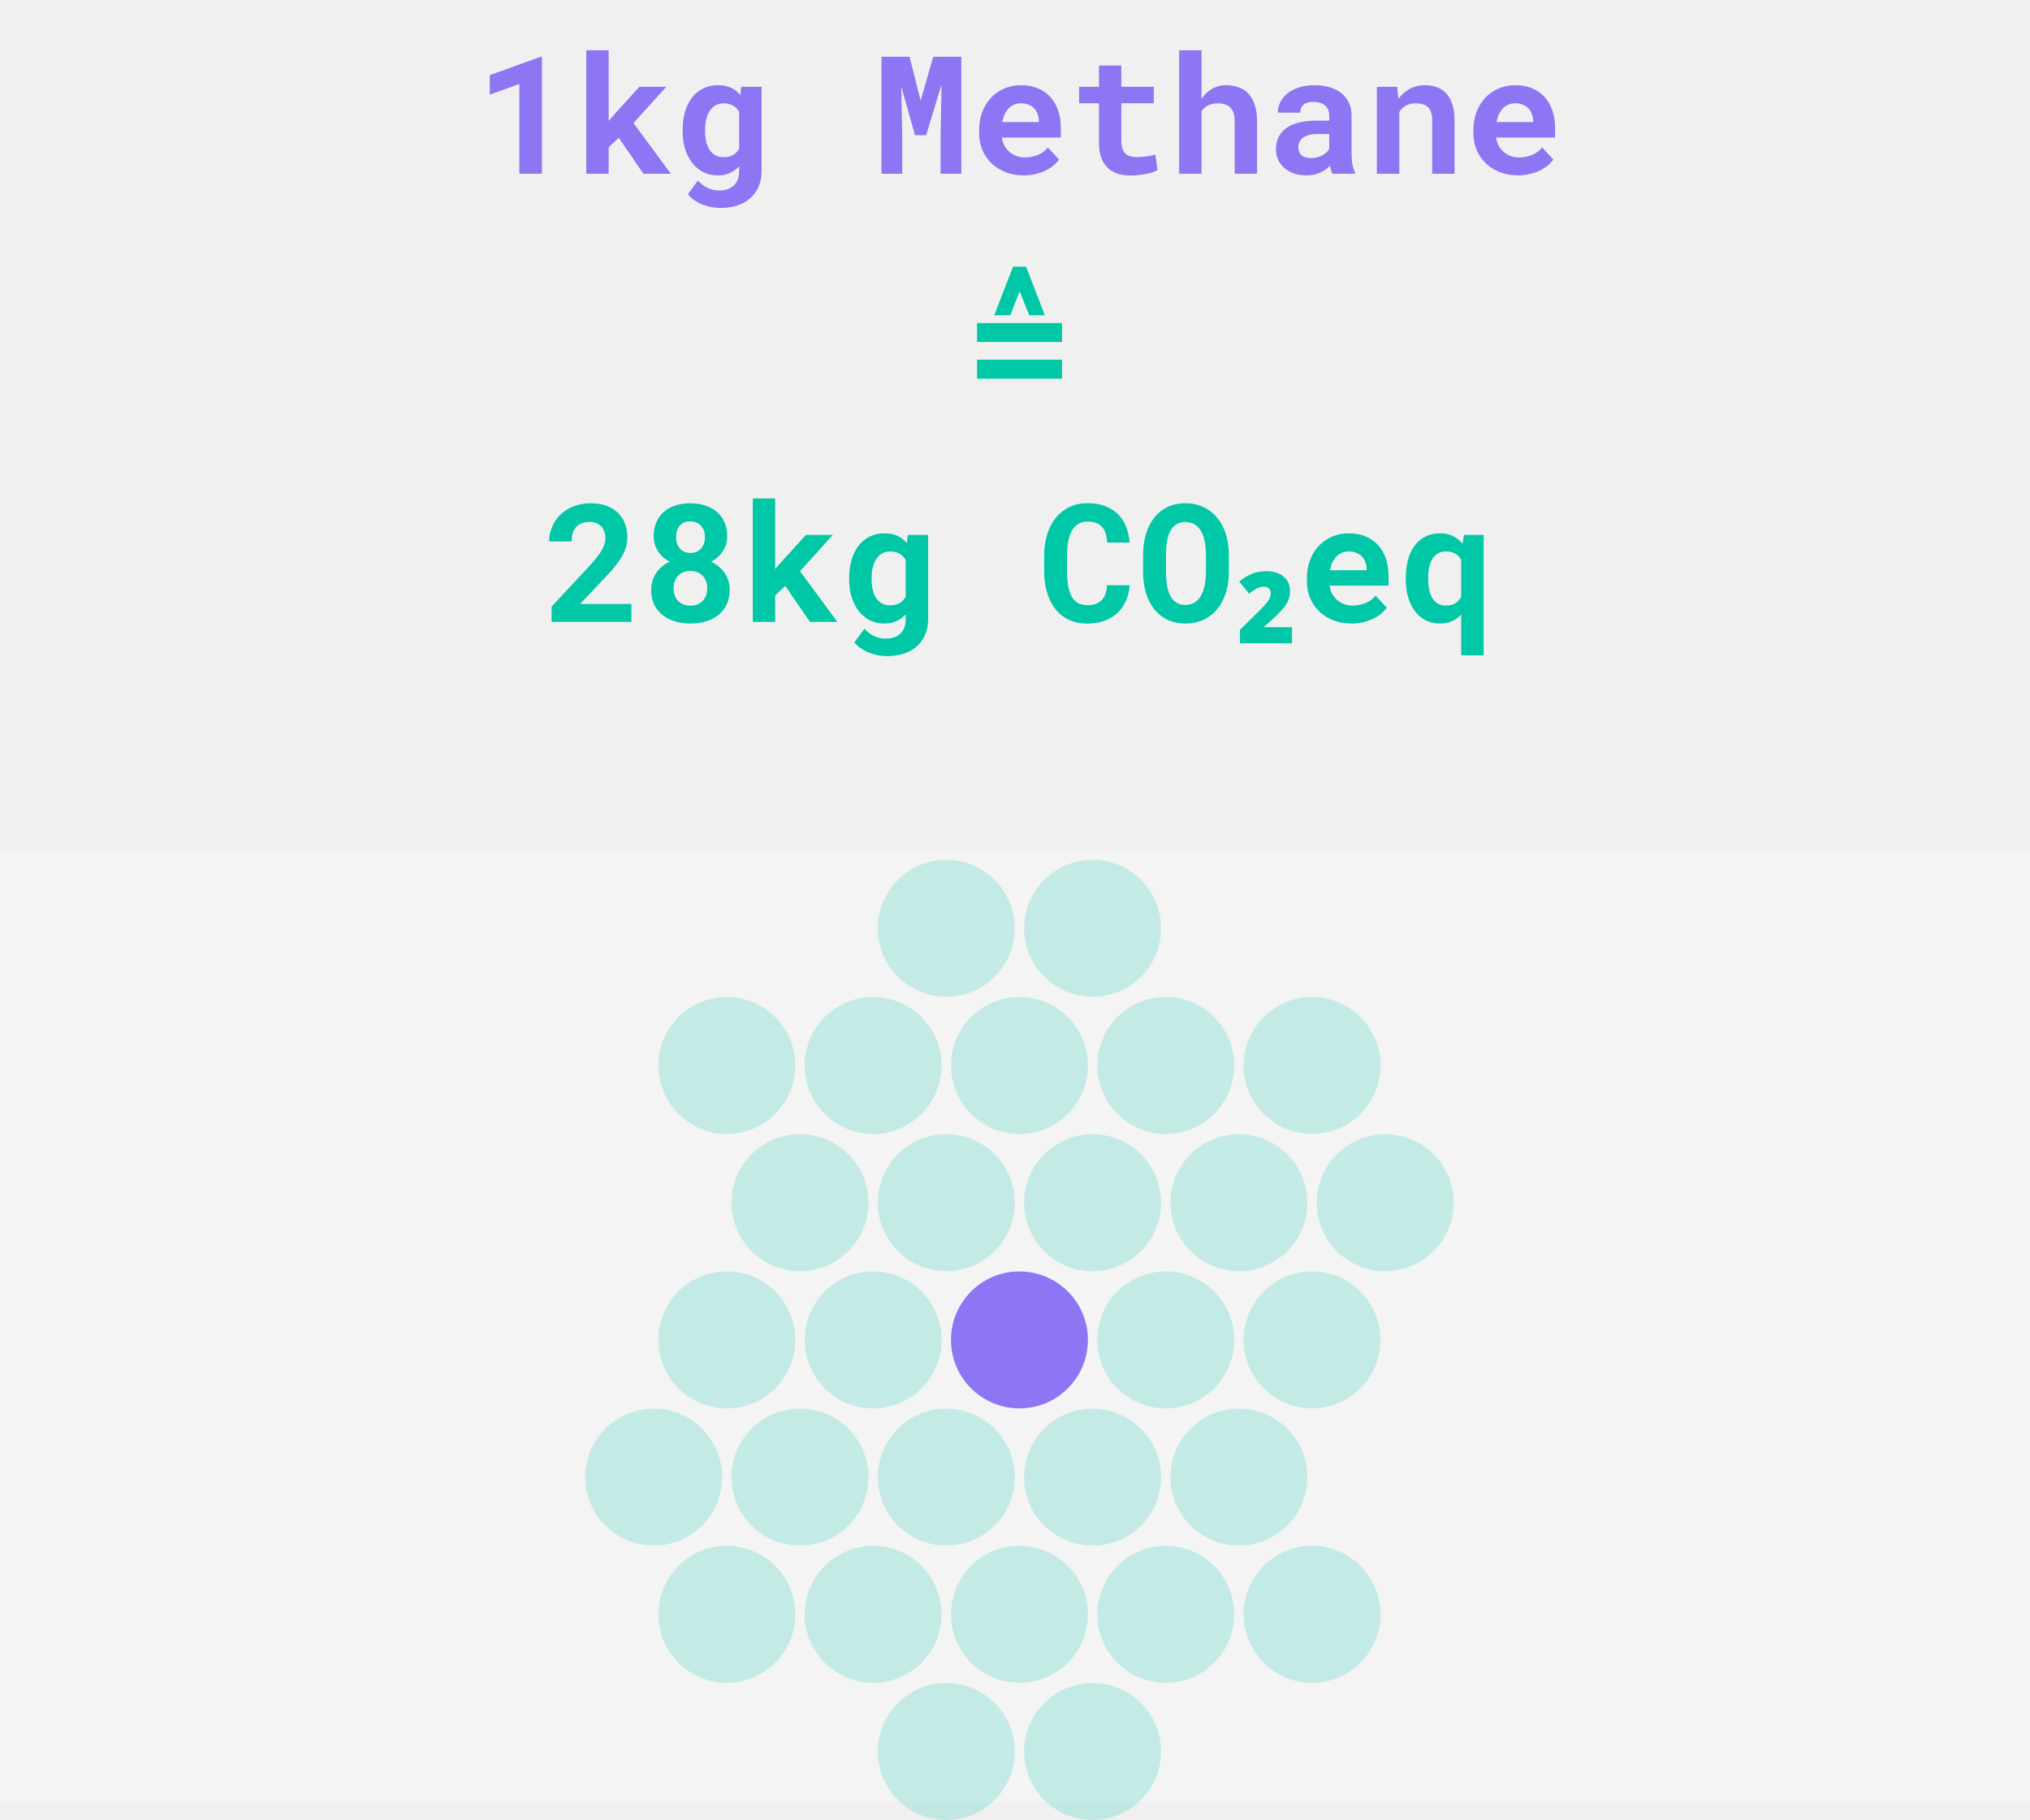
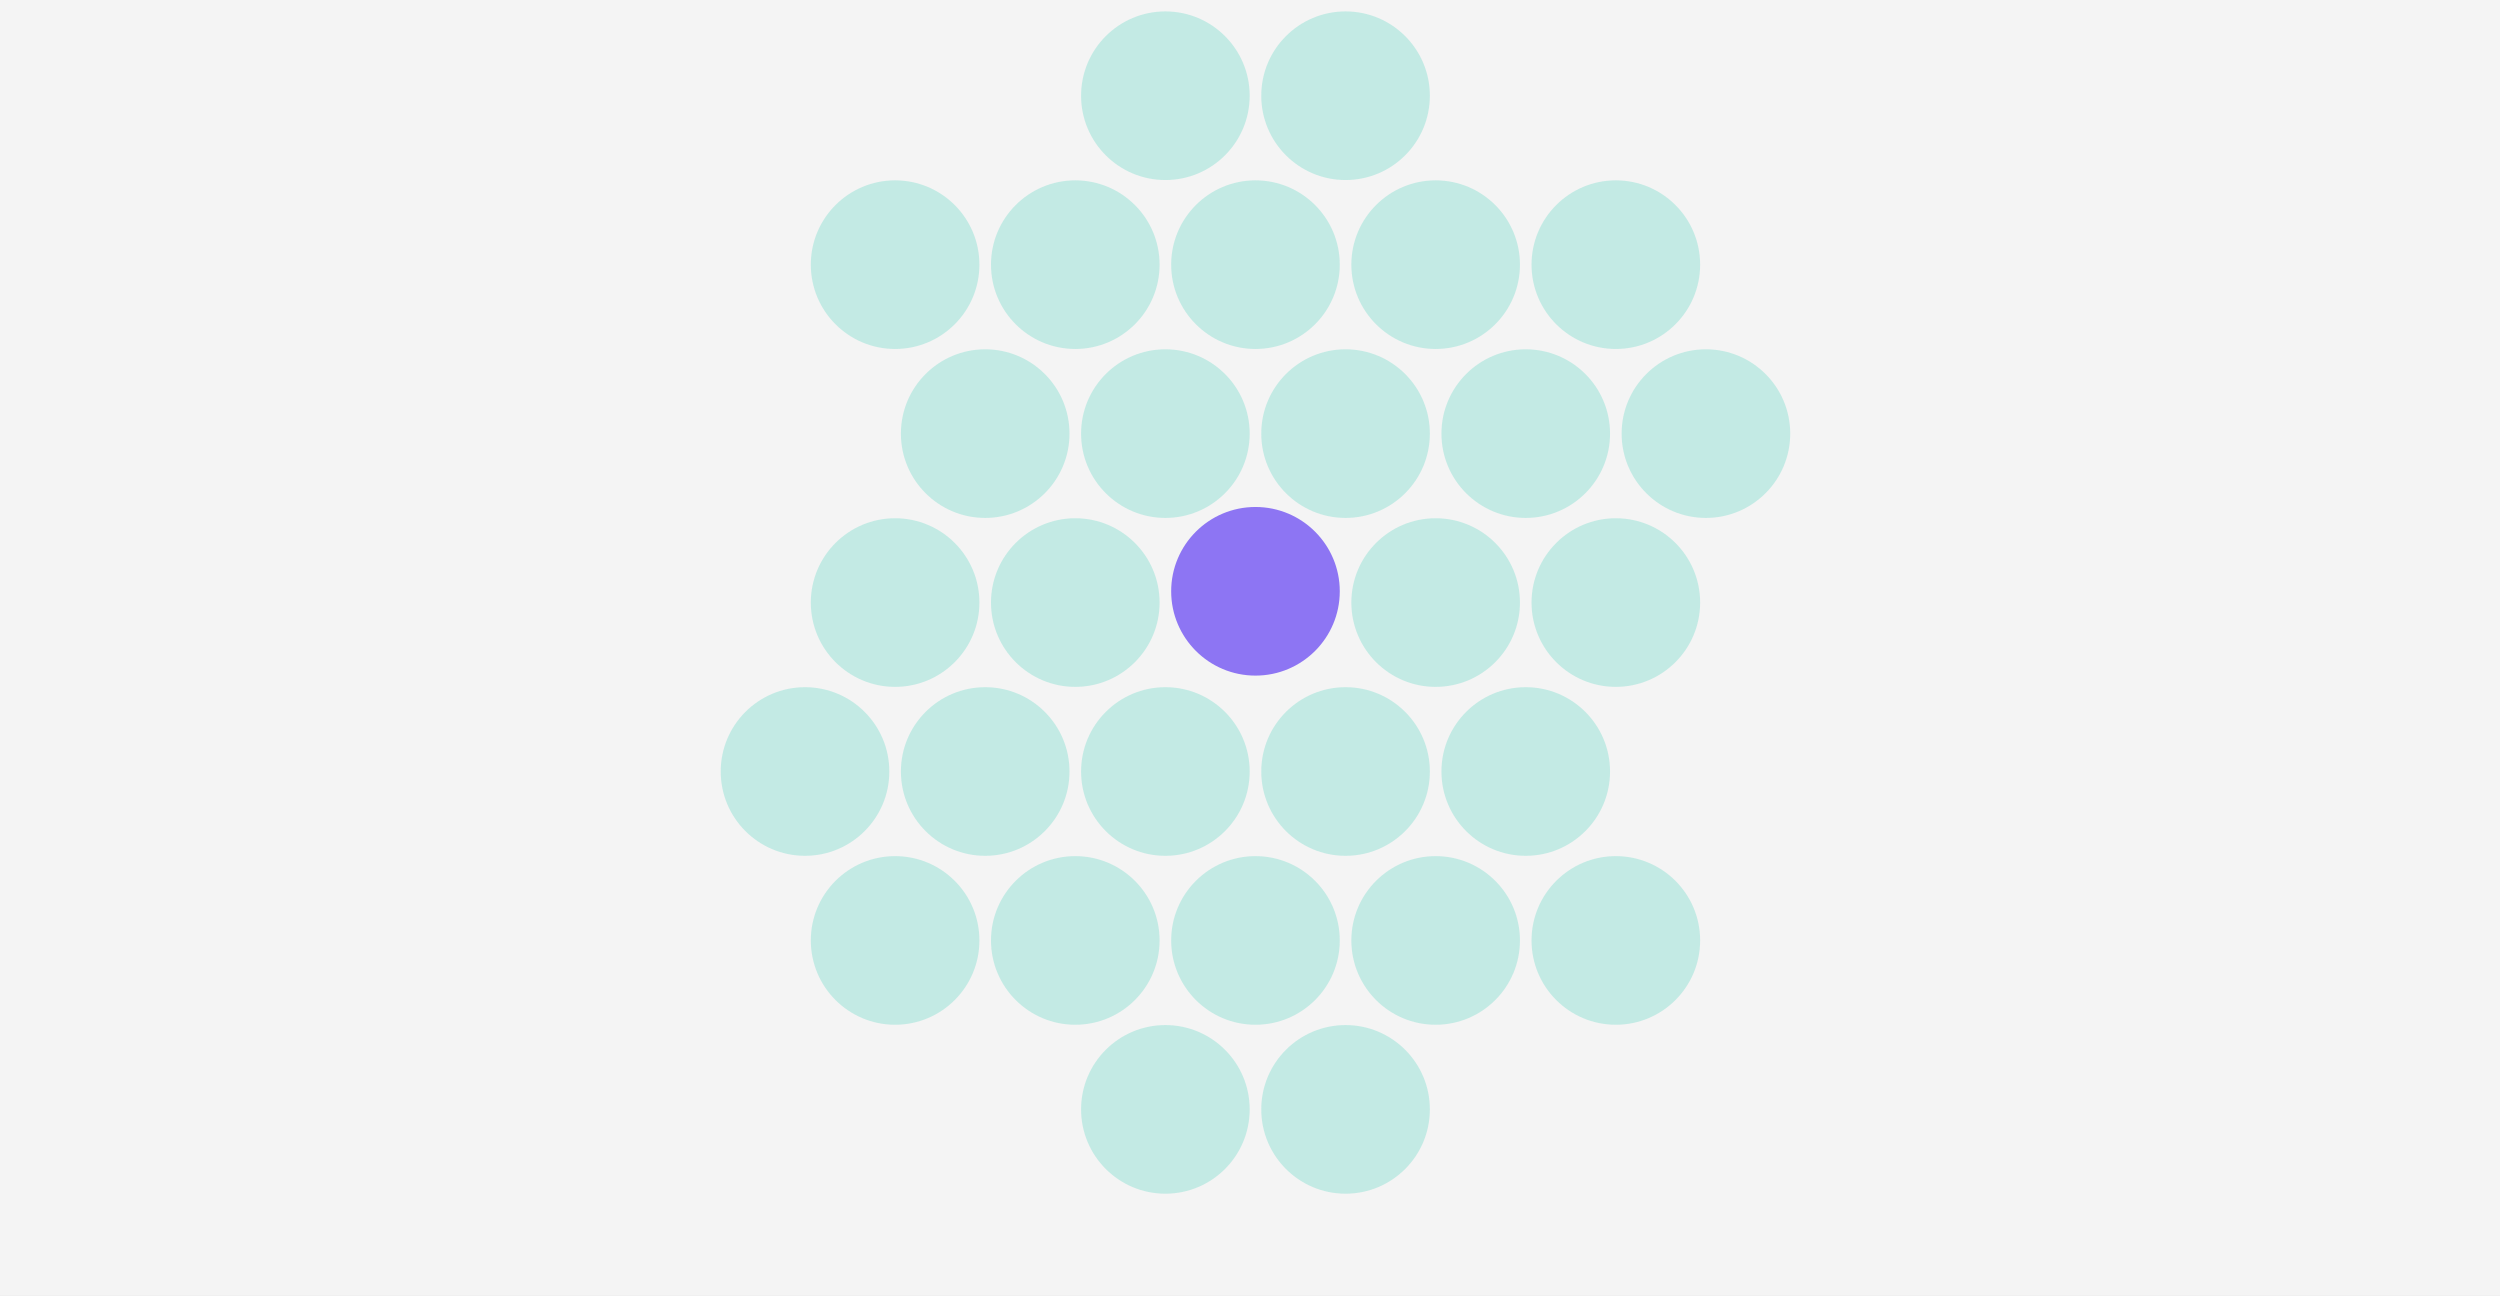
- <svg xmlns="http://www.w3.org/2000/svg" width="222" height="199" viewBox="0 0 222 199" fill="none">
-   <rect y="93.013" width="222" height="104.015" fill="white" fill-opacity="0.3" />
-   <ellipse cx="79.486" cy="116.502" rx="7.486" ry="7.487" fill="#00C7A5" fill-opacity="0.2" />
-   <ellipse cx="79.486" cy="146.507" rx="7.486" ry="7.487" fill="#00C7A5" fill-opacity="0.2" />
-   <ellipse cx="87.486" cy="131.505" rx="7.486" ry="7.487" fill="#00C7A5" fill-opacity="0.2" />
-   <ellipse cx="143.486" cy="176.511" rx="7.486" ry="7.487" fill="#00C7A5" fill-opacity="0.2" />
-   <ellipse cx="103.486" cy="131.505" rx="7.486" ry="7.487" fill="#00C7A5" fill-opacity="0.2" />
-   <ellipse cx="87.486" cy="161.509" rx="7.486" ry="7.487" fill="#00C7A5" fill-opacity="0.2" />
-   <ellipse cx="95.486" cy="116.502" rx="7.486" ry="7.487" fill="#00C7A5" fill-opacity="0.2" />
-   <ellipse cx="95.486" cy="146.507" rx="7.486" ry="7.487" fill="#00C7A5" fill-opacity="0.2" />
-   <ellipse cx="95.486" cy="176.511" rx="7.486" ry="7.487" fill="#00C7A5" fill-opacity="0.2" />
-   <ellipse cx="119.486" cy="101.5" rx="7.486" ry="7.487" fill="#00C7A5" fill-opacity="0.2" />
-   <ellipse cx="119.486" cy="131.505" rx="7.486" ry="7.487" fill="#00C7A5" fill-opacity="0.2" />
-   <ellipse cx="103.486" cy="161.509" rx="7.486" ry="7.487" fill="#00C7A5" fill-opacity="0.2" />
-   <ellipse cx="111.486" cy="116.502" rx="7.486" ry="7.487" fill="#00C7A5" fill-opacity="0.2" />
-   <ellipse cx="111.486" cy="146.507" rx="7.486" ry="7.487" fill="#8D75F3" />
-   <ellipse cx="111.486" cy="176.511" rx="7.486" ry="7.487" fill="#00C7A5" fill-opacity="0.2" />
-   <ellipse cx="135.486" cy="131.505" rx="7.486" ry="7.487" fill="#00C7A5" fill-opacity="0.2" />
-   <ellipse cx="119.486" cy="161.509" rx="7.486" ry="7.487" fill="#00C7A5" fill-opacity="0.2" />
-   <ellipse cx="127.486" cy="116.502" rx="7.486" ry="7.487" fill="#00C7A5" fill-opacity="0.2" />
-   <ellipse cx="127.486" cy="146.507" rx="7.486" ry="7.487" fill="#00C7A5" fill-opacity="0.2" />
-   <ellipse cx="127.486" cy="176.511" rx="7.486" ry="7.487" fill="#00C7A5" fill-opacity="0.2" />
-   <ellipse cx="143.486" cy="116.502" rx="7.486" ry="7.487" fill="#00C7A5" fill-opacity="0.2" />
-   <ellipse cx="103.486" cy="191.513" rx="7.486" ry="7.487" fill="#00C7A5" fill-opacity="0.2" />
-   <ellipse cx="151.486" cy="131.505" rx="7.486" ry="7.487" fill="#00C7A5" fill-opacity="0.2" />
-   <ellipse cx="135.486" cy="161.509" rx="7.486" ry="7.487" fill="#00C7A5" fill-opacity="0.2" />
-   <ellipse cx="79.486" cy="176.511" rx="7.486" ry="7.487" fill="#00C7A5" fill-opacity="0.2" />
-   <ellipse cx="143.486" cy="146.507" rx="7.486" ry="7.487" fill="#00C7A5" fill-opacity="0.2" />
-   <ellipse cx="119.486" cy="191.513" rx="7.486" ry="7.487" fill="#00C7A5" fill-opacity="0.2" />
-   <ellipse cx="103.486" cy="101.5" rx="7.486" ry="7.487" fill="#00C7A5" fill-opacity="0.2" />
-   <ellipse cx="71.486" cy="161.509" rx="7.486" ry="7.487" fill="#00C7A5" fill-opacity="0.2" />
-   <path d="M59.267 19H56.797V9.183L53.562 10.343V8.216L59.135 6.203H59.267V19ZM67.669 15.071L66.561 16.1V19H64.118V5.5H66.561V13.217L67.3 12.373L69.928 9.49H72.863L69.277 13.454L73.364 19H70.367L67.669 15.071ZM74.656 14.175C74.656 13.454 74.744 12.795 74.92 12.197C75.102 11.6 75.359 11.087 75.693 10.659C76.027 10.231 76.432 9.9 76.906 9.666C77.381 9.432 77.917 9.314 78.515 9.314C79.071 9.314 79.549 9.408 79.947 9.596C80.346 9.783 80.686 10.05 80.967 10.396L81.064 9.49H83.287V18.692C83.287 19.337 83.176 19.911 82.953 20.415C82.736 20.919 82.429 21.344 82.03 21.689C81.638 22.035 81.163 22.296 80.606 22.472C80.056 22.653 79.446 22.744 78.778 22.744C78.491 22.744 78.184 22.715 77.856 22.656C77.527 22.598 77.202 22.507 76.88 22.384C76.558 22.261 76.253 22.102 75.966 21.909C75.679 21.722 75.433 21.496 75.228 21.232L76.326 19.747C76.637 20.099 76.988 20.365 77.381 20.547C77.773 20.734 78.198 20.828 78.655 20.828C79.341 20.828 79.874 20.644 80.255 20.274C80.642 19.911 80.835 19.393 80.835 18.719V18.174C80.548 18.49 80.211 18.736 79.824 18.912C79.443 19.088 79.001 19.176 78.497 19.176C77.905 19.176 77.372 19.056 76.897 18.815C76.429 18.569 76.027 18.232 75.693 17.805C75.359 17.377 75.102 16.87 74.92 16.284C74.744 15.692 74.656 15.051 74.656 14.359V14.175ZM77.108 14.359C77.108 14.758 77.147 15.13 77.223 15.476C77.305 15.815 77.428 16.114 77.592 16.372C77.756 16.624 77.964 16.823 78.216 16.97C78.468 17.116 78.767 17.189 79.112 17.189C79.54 17.189 79.892 17.107 80.167 16.943C80.448 16.779 80.671 16.551 80.835 16.258V12.232C80.671 11.934 80.448 11.705 80.167 11.547C79.892 11.383 79.546 11.301 79.13 11.301C78.784 11.301 78.485 11.377 78.233 11.529C77.981 11.676 77.77 11.881 77.601 12.145C77.436 12.402 77.314 12.707 77.231 13.059C77.149 13.404 77.108 13.776 77.108 14.175V14.359ZM99.468 6.203L100.681 11.011L102.061 6.203H105.128V19H102.86V15.212L102.966 9.227L101.287 14.781H100.065L98.562 9.464L98.668 15.212V19H96.4V6.203H99.468ZM111.948 19.176C111.216 19.176 110.551 19.056 109.953 18.815C109.355 18.575 108.843 18.25 108.415 17.84C107.987 17.424 107.656 16.938 107.422 16.381C107.193 15.818 107.079 15.218 107.079 14.579V14.227C107.079 13.501 107.193 12.839 107.422 12.241C107.65 11.638 107.97 11.119 108.38 10.685C108.79 10.252 109.276 9.915 109.839 9.675C110.401 9.435 111.014 9.314 111.676 9.314C112.361 9.314 112.971 9.429 113.504 9.657C114.043 9.88 114.497 10.196 114.866 10.606C115.241 11.017 115.525 11.512 115.719 12.092C115.912 12.666 116.009 13.302 116.009 13.999V15.036H109.558C109.604 15.358 109.698 15.654 109.839 15.924C109.985 16.188 110.17 16.416 110.393 16.609C110.615 16.803 110.87 16.952 111.157 17.058C111.444 17.163 111.758 17.216 112.098 17.216C112.338 17.216 112.575 17.192 112.81 17.145C113.05 17.099 113.278 17.031 113.495 16.943C113.712 16.85 113.914 16.735 114.102 16.601C114.289 16.466 114.453 16.308 114.594 16.126L115.815 17.444C115.663 17.661 115.464 17.875 115.218 18.086C114.978 18.291 114.69 18.476 114.356 18.64C114.028 18.798 113.662 18.927 113.258 19.026C112.854 19.126 112.417 19.176 111.948 19.176ZM111.658 11.292C111.383 11.292 111.131 11.342 110.902 11.441C110.674 11.535 110.472 11.673 110.296 11.854C110.126 12.036 109.982 12.253 109.865 12.505C109.748 12.757 109.66 13.038 109.602 13.349H113.609V13.155C113.598 12.898 113.548 12.654 113.46 12.426C113.372 12.197 113.246 12.001 113.082 11.837C112.918 11.667 112.716 11.535 112.476 11.441C112.241 11.342 111.969 11.292 111.658 11.292ZM122.627 7.161V9.49H126.178V11.292H122.627V15.379C122.627 15.725 122.665 16.015 122.741 16.249C122.823 16.477 122.938 16.662 123.084 16.803C123.23 16.938 123.406 17.034 123.611 17.093C123.822 17.151 124.057 17.181 124.314 17.181C124.502 17.181 124.692 17.172 124.886 17.154C125.085 17.137 125.272 17.116 125.448 17.093C125.63 17.064 125.797 17.034 125.949 17.005C126.107 16.976 126.242 16.946 126.354 16.917L126.591 18.596C126.421 18.695 126.222 18.783 125.993 18.859C125.765 18.93 125.521 18.988 125.264 19.035C125.006 19.082 124.736 19.117 124.455 19.141C124.18 19.17 123.907 19.185 123.638 19.185C123.116 19.185 122.642 19.117 122.214 18.982C121.792 18.842 121.429 18.628 121.124 18.341C120.825 18.048 120.594 17.679 120.43 17.233C120.266 16.782 120.184 16.243 120.184 15.616V11.292H118.013V9.49H120.184V7.161H122.627ZM131.398 10.8C131.715 10.337 132.099 9.974 132.55 9.71C133.007 9.446 133.517 9.314 134.079 9.314C134.577 9.314 135.034 9.391 135.45 9.543C135.866 9.689 136.224 9.921 136.522 10.237C136.821 10.554 137.053 10.961 137.217 11.459C137.387 11.951 137.472 12.546 137.472 13.243V19H135.028V13.226C135.028 12.886 134.984 12.593 134.896 12.347C134.814 12.101 134.694 11.901 134.536 11.749C134.378 11.597 134.188 11.485 133.965 11.415C133.742 11.339 133.49 11.301 133.209 11.301C132.799 11.301 132.441 11.374 132.137 11.521C131.838 11.667 131.592 11.872 131.398 12.136V19H128.955V5.5H131.398V10.8ZM145.707 19C145.648 18.883 145.599 18.748 145.558 18.596C145.517 18.443 145.481 18.282 145.452 18.112C145.317 18.259 145.162 18.396 144.986 18.525C144.811 18.654 144.614 18.769 144.397 18.868C144.187 18.962 143.952 19.035 143.694 19.088C143.437 19.146 143.158 19.176 142.859 19.176C142.373 19.176 141.925 19.105 141.515 18.965C141.11 18.824 140.762 18.628 140.469 18.376C140.176 18.124 139.947 17.825 139.783 17.48C139.619 17.128 139.537 16.747 139.537 16.337C139.537 15.335 139.909 14.562 140.653 14.017C141.403 13.466 142.52 13.19 144.002 13.19H145.364V12.628C145.364 12.171 145.215 11.81 144.916 11.547C144.617 11.277 144.187 11.143 143.624 11.143C143.126 11.143 142.763 11.251 142.534 11.468C142.306 11.679 142.191 11.963 142.191 12.32H139.748C139.748 11.916 139.836 11.532 140.012 11.169C140.193 10.806 140.454 10.486 140.794 10.211C141.14 9.936 141.559 9.719 142.051 9.561C142.549 9.396 143.117 9.314 143.756 9.314C144.33 9.314 144.863 9.385 145.355 9.525C145.854 9.666 146.284 9.874 146.647 10.149C147.011 10.425 147.295 10.773 147.5 11.195C147.705 11.611 147.808 12.095 147.808 12.646V16.724C147.808 17.233 147.84 17.655 147.904 17.989C147.969 18.323 148.062 18.61 148.186 18.851V19H145.707ZM143.378 17.286C143.624 17.286 143.853 17.257 144.063 17.198C144.274 17.14 144.465 17.064 144.635 16.97C144.805 16.876 144.951 16.77 145.074 16.653C145.197 16.53 145.294 16.407 145.364 16.284V14.649H144.116C143.735 14.649 143.41 14.688 143.141 14.764C142.871 14.834 142.651 14.937 142.481 15.071C142.312 15.2 142.186 15.358 142.104 15.546C142.021 15.727 141.98 15.927 141.98 16.144C141.98 16.472 142.095 16.744 142.323 16.961C142.558 17.178 142.909 17.286 143.378 17.286ZM152.791 9.49L152.94 10.809C153.28 10.334 153.693 9.968 154.18 9.71C154.666 9.446 155.205 9.314 155.797 9.314C156.277 9.314 156.717 9.385 157.115 9.525C157.514 9.666 157.856 9.892 158.144 10.202C158.437 10.507 158.662 10.902 158.82 11.389C158.984 11.869 159.066 12.455 159.066 13.146V19H156.623V13.182C156.623 12.807 156.579 12.499 156.491 12.259C156.409 12.013 156.289 11.819 156.131 11.679C155.973 11.538 155.782 11.441 155.56 11.389C155.337 11.33 155.085 11.301 154.804 11.301C154.388 11.301 154.033 11.386 153.74 11.556C153.447 11.72 153.21 11.948 153.028 12.241V19H150.576V9.49H152.791ZM166.001 19.176C165.269 19.176 164.604 19.056 164.006 18.815C163.408 18.575 162.896 18.25 162.468 17.84C162.04 17.424 161.709 16.938 161.475 16.381C161.246 15.818 161.132 15.218 161.132 14.579V14.227C161.132 13.501 161.246 12.839 161.475 12.241C161.703 11.638 162.022 11.119 162.433 10.685C162.843 10.252 163.329 9.915 163.892 9.675C164.454 9.435 165.066 9.314 165.729 9.314C166.414 9.314 167.023 9.429 167.557 9.657C168.096 9.88 168.55 10.196 168.919 10.606C169.294 11.017 169.578 11.512 169.771 12.092C169.965 12.666 170.062 13.302 170.062 13.999V15.036H163.61C163.657 15.358 163.751 15.654 163.892 15.924C164.038 16.188 164.223 16.416 164.445 16.609C164.668 16.803 164.923 16.952 165.21 17.058C165.497 17.163 165.811 17.216 166.15 17.216C166.391 17.216 166.628 17.192 166.862 17.145C167.103 17.099 167.331 17.031 167.548 16.943C167.765 16.85 167.967 16.735 168.154 16.601C168.342 16.466 168.506 16.308 168.646 16.126L169.868 17.444C169.716 17.661 169.517 17.875 169.271 18.086C169.03 18.291 168.743 18.476 168.409 18.64C168.081 18.798 167.715 18.927 167.311 19.026C166.906 19.126 166.47 19.176 166.001 19.176ZM165.711 11.292C165.436 11.292 165.184 11.342 164.955 11.441C164.727 11.535 164.524 11.673 164.349 11.854C164.179 12.036 164.035 12.253 163.918 12.505C163.801 12.757 163.713 13.038 163.654 13.349H167.662V13.155C167.65 12.898 167.601 12.654 167.513 12.426C167.425 12.197 167.299 12.001 167.135 11.837C166.971 11.667 166.769 11.535 166.528 11.441C166.294 11.342 166.021 11.292 165.711 11.292Z" fill="#8D75F3" />
-   <path d="M106.851 39.324H116.141V41.407H106.851V39.324ZM106.851 35.325H116.141V37.391H106.851V35.325ZM108.731 34.464L110.788 29.164H112.212L114.26 34.464H112.555L111.509 31.845L110.489 34.464H108.731ZM69.049 68H60.321V66.33L64.461 61.883C64.783 61.531 65.056 61.212 65.278 60.925C65.501 60.638 65.68 60.377 65.814 60.143C65.955 59.902 66.055 59.68 66.113 59.475C66.178 59.27 66.21 59.07 66.21 58.877C66.21 58.59 66.169 58.335 66.087 58.112C66.005 57.89 65.888 57.702 65.735 57.55C65.589 57.392 65.41 57.272 65.199 57.19C64.994 57.107 64.766 57.066 64.514 57.066C63.84 57.066 63.336 57.254 63.002 57.629C62.674 58.004 62.51 58.528 62.51 59.202H60.058C60.058 58.634 60.166 58.098 60.383 57.594C60.6 57.084 60.904 56.639 61.297 56.258C61.695 55.877 62.173 55.578 62.73 55.361C63.292 55.139 63.913 55.027 64.593 55.027C65.243 55.027 65.817 55.118 66.315 55.3C66.819 55.481 67.238 55.736 67.572 56.065C67.912 56.393 68.17 56.788 68.346 57.251C68.522 57.708 68.609 58.215 68.609 58.772C68.609 59.193 68.542 59.598 68.407 59.984C68.278 60.365 68.091 60.743 67.845 61.118C67.605 61.493 67.314 61.877 66.975 62.27C66.635 62.656 66.257 63.063 65.841 63.491L63.433 66.04H69.049V68ZM79.525 58.605C79.525 59.226 79.367 59.779 79.051 60.266C78.74 60.746 78.312 61.13 77.768 61.417C78.389 61.71 78.881 62.12 79.244 62.648C79.613 63.175 79.798 63.793 79.798 64.502C79.798 65.106 79.686 65.636 79.464 66.093C79.247 66.55 78.945 66.934 78.559 67.244C78.178 67.549 77.727 67.78 77.205 67.939C76.684 68.097 76.121 68.176 75.518 68.176C74.908 68.176 74.34 68.097 73.812 67.939C73.291 67.78 72.837 67.549 72.45 67.244C72.064 66.934 71.759 66.55 71.536 66.093C71.319 65.636 71.211 65.106 71.211 64.502C71.211 64.15 71.258 63.819 71.352 63.509C71.451 63.192 71.589 62.905 71.765 62.648C71.94 62.384 72.151 62.149 72.397 61.944C72.649 61.733 72.931 61.555 73.241 61.408C72.696 61.127 72.269 60.746 71.958 60.266C71.647 59.779 71.492 59.226 71.492 58.605C71.492 58.024 71.592 57.515 71.791 57.075C71.99 56.63 72.266 56.255 72.617 55.95C72.975 55.645 73.397 55.417 73.883 55.265C74.375 55.106 74.911 55.027 75.491 55.027C76.071 55.027 76.607 55.106 77.1 55.265C77.592 55.417 78.017 55.645 78.374 55.95C78.737 56.255 79.019 56.63 79.218 57.075C79.423 57.515 79.525 58.024 79.525 58.605ZM77.346 64.335C77.346 64.042 77.302 63.778 77.214 63.544C77.126 63.31 77 63.11 76.836 62.946C76.678 62.776 76.484 62.648 76.256 62.56C76.033 62.472 75.781 62.428 75.5 62.428C75.219 62.428 74.964 62.472 74.735 62.56C74.513 62.648 74.322 62.776 74.164 62.946C74.006 63.11 73.883 63.31 73.795 63.544C73.707 63.778 73.663 64.042 73.663 64.335C73.663 64.921 73.83 65.381 74.164 65.715C74.498 66.049 74.949 66.216 75.518 66.216C75.787 66.216 76.033 66.175 76.256 66.093C76.478 66.005 76.669 65.879 76.827 65.715C76.991 65.551 77.117 65.355 77.205 65.126C77.299 64.892 77.346 64.628 77.346 64.335ZM77.091 58.719C77.091 58.461 77.053 58.227 76.977 58.016C76.9 57.805 76.792 57.626 76.651 57.48C76.517 57.327 76.35 57.21 76.15 57.128C75.957 57.046 75.737 57.005 75.491 57.005C74.993 57.005 74.609 57.157 74.34 57.462C74.07 57.767 73.936 58.185 73.936 58.719C73.936 58.977 73.971 59.214 74.041 59.431C74.111 59.642 74.214 59.823 74.349 59.976C74.489 60.128 74.656 60.248 74.85 60.336C75.049 60.418 75.272 60.459 75.518 60.459C75.764 60.459 75.983 60.418 76.177 60.336C76.37 60.248 76.534 60.128 76.669 59.976C76.804 59.823 76.906 59.642 76.977 59.431C77.053 59.214 77.091 58.977 77.091 58.719ZM85.88 64.071L84.772 65.1V68H82.329V54.5H84.772V62.217L85.511 61.373L88.139 58.49H91.074L87.488 62.454L91.575 68H88.578L85.88 64.071ZM92.867 63.175C92.867 62.454 92.955 61.795 93.131 61.197C93.312 60.6 93.57 60.087 93.904 59.659C94.238 59.231 94.643 58.9 95.117 58.666C95.592 58.432 96.128 58.315 96.726 58.315C97.282 58.315 97.76 58.408 98.158 58.596C98.557 58.783 98.897 59.05 99.178 59.395L99.274 58.49H101.498V67.692C101.498 68.337 101.387 68.911 101.164 69.415C100.947 69.919 100.64 70.344 100.241 70.689C99.849 71.035 99.374 71.296 98.817 71.472C98.267 71.653 97.657 71.744 96.989 71.744C96.702 71.744 96.394 71.715 96.066 71.656C95.738 71.598 95.413 71.507 95.091 71.384C94.769 71.261 94.464 71.103 94.177 70.909C93.89 70.722 93.644 70.496 93.439 70.232L94.537 68.747C94.848 69.099 95.199 69.365 95.592 69.547C95.984 69.734 96.409 69.828 96.866 69.828C97.552 69.828 98.085 69.644 98.466 69.274C98.853 68.911 99.046 68.393 99.046 67.719V67.174C98.759 67.49 98.422 67.736 98.035 67.912C97.654 68.088 97.212 68.176 96.708 68.176C96.116 68.176 95.583 68.056 95.108 67.815C94.64 67.569 94.238 67.232 93.904 66.805C93.57 66.377 93.312 65.87 93.131 65.284C92.955 64.692 92.867 64.051 92.867 63.359V63.175ZM95.319 63.359C95.319 63.758 95.357 64.13 95.434 64.476C95.516 64.815 95.639 65.114 95.803 65.372C95.967 65.624 96.175 65.823 96.427 65.97C96.679 66.116 96.978 66.189 97.323 66.189C97.751 66.189 98.103 66.107 98.378 65.943C98.659 65.779 98.882 65.551 99.046 65.258V61.232C98.882 60.934 98.659 60.705 98.378 60.547C98.103 60.383 97.757 60.301 97.341 60.301C96.995 60.301 96.696 60.377 96.444 60.529C96.192 60.676 95.981 60.881 95.811 61.145C95.647 61.402 95.524 61.707 95.442 62.059C95.36 62.404 95.319 62.776 95.319 63.175V63.359ZM123.532 63.992C123.491 64.637 123.351 65.217 123.11 65.732C122.876 66.248 122.56 66.688 122.161 67.051C121.763 67.414 121.288 67.695 120.737 67.894C120.187 68.088 119.577 68.185 118.909 68.185C118.153 68.185 117.482 68.047 116.896 67.772C116.311 67.49 115.818 67.101 115.42 66.603C115.021 66.099 114.717 65.495 114.506 64.792C114.295 64.089 114.189 63.315 114.189 62.472V60.749C114.189 59.899 114.301 59.123 114.523 58.42C114.746 57.717 115.062 57.113 115.473 56.609C115.883 56.105 116.378 55.716 116.958 55.44C117.544 55.159 118.2 55.019 118.927 55.019C119.63 55.019 120.254 55.118 120.799 55.317C121.35 55.517 121.818 55.801 122.205 56.17C122.592 56.539 122.896 56.99 123.119 57.523C123.342 58.057 123.482 58.657 123.541 59.325H121.08C121.057 58.944 120.998 58.61 120.904 58.323C120.816 58.036 120.685 57.799 120.509 57.611C120.339 57.418 120.122 57.274 119.858 57.181C119.601 57.081 119.29 57.031 118.927 57.031C118.546 57.031 118.215 57.113 117.934 57.277C117.652 57.441 117.418 57.682 117.23 57.998C117.049 58.315 116.914 58.704 116.826 59.167C116.738 59.624 116.694 60.145 116.694 60.731V62.472C116.694 63.731 116.87 64.663 117.222 65.267C117.579 65.87 118.142 66.172 118.909 66.172C119.554 66.172 120.063 66.002 120.438 65.662C120.813 65.316 121.021 64.76 121.062 63.992H123.532ZM134.387 62.542C134.387 63.362 134.278 64.118 134.062 64.81C133.845 65.501 133.531 66.096 133.121 66.594C132.711 67.092 132.21 67.481 131.618 67.763C131.032 68.038 130.37 68.176 129.632 68.176C128.894 68.176 128.237 68.038 127.663 67.763C127.089 67.481 126.605 67.092 126.213 66.594C125.82 66.09 125.521 65.495 125.316 64.81C125.111 64.118 125.009 63.362 125.009 62.542V60.679C125.009 59.858 125.111 59.102 125.316 58.411C125.521 57.72 125.82 57.125 126.213 56.627C126.605 56.123 127.086 55.73 127.654 55.449C128.229 55.168 128.885 55.027 129.623 55.027C130.367 55.027 131.032 55.168 131.618 55.449C132.21 55.73 132.711 56.123 133.121 56.627C133.531 57.125 133.845 57.72 134.062 58.411C134.278 59.102 134.387 59.858 134.387 60.679V62.542ZM131.882 60.661C131.882 60.14 131.838 59.659 131.75 59.22C131.668 58.78 131.536 58.402 131.354 58.086C131.173 57.77 130.938 57.523 130.651 57.348C130.37 57.166 130.027 57.075 129.623 57.075C129.225 57.075 128.891 57.166 128.621 57.348C128.352 57.523 128.135 57.77 127.971 58.086C127.807 58.402 127.689 58.78 127.619 59.22C127.549 59.659 127.514 60.14 127.514 60.661V62.542C127.514 63.058 127.549 63.535 127.619 63.975C127.689 64.414 127.807 64.795 127.971 65.117C128.135 65.439 128.352 65.691 128.621 65.873C128.891 66.055 129.228 66.145 129.632 66.145C130.03 66.145 130.37 66.055 130.651 65.873C130.938 65.691 131.17 65.442 131.346 65.126C131.527 64.804 131.662 64.423 131.75 63.983C131.838 63.544 131.882 63.063 131.882 62.542V60.661ZM141.29 70.34H135.602V68.864L137.564 66.938C138.104 66.41 138.47 66.008 138.662 65.732C138.866 65.444 138.968 65.144 138.968 64.832C138.968 64.616 138.896 64.448 138.752 64.328C138.62 64.208 138.434 64.148 138.194 64.148C137.726 64.148 137.198 64.406 136.61 64.922L135.53 63.59C135.914 63.254 136.34 62.984 136.808 62.78C137.288 62.564 137.846 62.456 138.482 62.456C139.262 62.456 139.886 62.648 140.354 63.032C140.834 63.404 141.074 63.944 141.074 64.652C141.074 65.192 140.924 65.684 140.624 66.128C140.324 66.572 139.82 67.112 139.112 67.748L138.194 68.576H141.29V70.34ZM147.79 68.176C147.058 68.176 146.393 68.056 145.795 67.815C145.197 67.575 144.685 67.25 144.257 66.84C143.829 66.424 143.498 65.938 143.264 65.381C143.035 64.818 142.921 64.218 142.921 63.579V63.227C142.921 62.501 143.035 61.839 143.264 61.241C143.492 60.638 143.812 60.119 144.222 59.685C144.632 59.252 145.118 58.915 145.681 58.675C146.243 58.435 146.855 58.315 147.518 58.315C148.203 58.315 148.812 58.429 149.346 58.657C149.885 58.88 150.339 59.196 150.708 59.606C151.083 60.017 151.367 60.512 151.561 61.092C151.754 61.666 151.851 62.302 151.851 62.999V64.036H145.399C145.446 64.358 145.54 64.654 145.681 64.924C145.827 65.188 146.012 65.416 146.234 65.609C146.457 65.803 146.712 65.952 146.999 66.058C147.286 66.163 147.6 66.216 147.939 66.216C148.18 66.216 148.417 66.192 148.651 66.145C148.892 66.099 149.12 66.031 149.337 65.943C149.554 65.85 149.756 65.735 149.943 65.601C150.131 65.466 150.295 65.308 150.436 65.126L151.657 66.444C151.505 66.661 151.306 66.875 151.06 67.086C150.819 67.291 150.532 67.476 150.198 67.64C149.87 67.798 149.504 67.927 149.1 68.026C148.695 68.126 148.259 68.176 147.79 68.176ZM147.5 60.292C147.225 60.292 146.973 60.342 146.744 60.441C146.516 60.535 146.313 60.673 146.138 60.855C145.968 61.036 145.824 61.253 145.707 61.505C145.59 61.757 145.502 62.038 145.443 62.349H149.451V62.155C149.439 61.898 149.39 61.654 149.302 61.426C149.214 61.197 149.088 61.001 148.924 60.837C148.76 60.667 148.558 60.535 148.317 60.441C148.083 60.342 147.811 60.292 147.5 60.292ZM153.74 63.166C153.74 62.445 153.822 61.786 153.986 61.188C154.15 60.591 154.391 60.081 154.707 59.659C155.029 59.231 155.422 58.9 155.885 58.666C156.354 58.432 156.89 58.315 157.493 58.315C158.032 58.315 158.501 58.414 158.899 58.613C159.304 58.812 159.652 59.094 159.945 59.457L160.095 58.49H162.248V71.656H159.796V67.191C159.509 67.508 159.175 67.751 158.794 67.921C158.413 68.091 157.974 68.176 157.476 68.176C156.878 68.176 156.348 68.056 155.885 67.815C155.422 67.569 155.032 67.232 154.716 66.805C154.399 66.371 154.156 65.861 153.986 65.275C153.822 64.684 153.74 64.042 153.74 63.351V63.166ZM156.184 63.351C156.184 63.743 156.219 64.112 156.289 64.458C156.359 64.804 156.471 65.108 156.623 65.372C156.775 65.63 156.972 65.835 157.212 65.987C157.458 66.14 157.754 66.216 158.1 66.216C158.527 66.216 158.876 66.131 159.146 65.961C159.421 65.791 159.638 65.557 159.796 65.258V61.215C159.638 60.922 159.421 60.696 159.146 60.538C158.876 60.374 158.533 60.292 158.117 60.292C157.771 60.292 157.476 60.368 157.229 60.52C156.989 60.667 156.79 60.869 156.632 61.127C156.479 61.385 156.365 61.69 156.289 62.041C156.219 62.387 156.184 62.762 156.184 63.166V63.351Z" fill="#00C7A5" />
+ <svg xmlns="http://www.w3.org/2000/svg" width="222" height="115" viewBox="0 0 222 115" fill="none">
+   <rect width="222" height="115" fill="white" fill-opacity="0.3" />
+   <ellipse cx="79.486" cy="23.502" rx="7.486" ry="7.487" fill="#00C7A5" fill-opacity="0.2" />
+   <ellipse cx="79.486" cy="53.507" rx="7.486" ry="7.487" fill="#00C7A5" fill-opacity="0.2" />
+   <ellipse cx="87.486" cy="38.505" rx="7.486" ry="7.487" fill="#00C7A5" fill-opacity="0.2" />
+   <ellipse cx="143.486" cy="83.511" rx="7.486" ry="7.487" fill="#00C7A5" fill-opacity="0.2" />
+   <ellipse cx="103.486" cy="38.505" rx="7.486" ry="7.487" fill="#00C7A5" fill-opacity="0.2" />
+   <ellipse cx="87.486" cy="68.509" rx="7.486" ry="7.487" fill="#00C7A5" fill-opacity="0.2" />
+   <ellipse cx="95.486" cy="23.502" rx="7.486" ry="7.487" fill="#00C7A5" fill-opacity="0.2" />
+   <ellipse cx="95.486" cy="53.507" rx="7.486" ry="7.487" fill="#00C7A5" fill-opacity="0.2" />
+   <ellipse cx="95.486" cy="83.511" rx="7.486" ry="7.487" fill="#00C7A5" fill-opacity="0.2" />
+   <ellipse cx="119.486" cy="8.5" rx="7.486" ry="7.487" fill="#00C7A5" fill-opacity="0.2" />
+   <ellipse cx="119.486" cy="38.505" rx="7.486" ry="7.487" fill="#00C7A5" fill-opacity="0.2" />
+   <ellipse cx="103.486" cy="68.509" rx="7.486" ry="7.487" fill="#00C7A5" fill-opacity="0.2" />
+   <ellipse cx="111.486" cy="23.502" rx="7.486" ry="7.487" fill="#00C7A5" fill-opacity="0.2" />
+   <ellipse cx="111.486" cy="52.507" rx="7.486" ry="7.487" fill="#8D75F3" />
+   <ellipse cx="111.486" cy="83.511" rx="7.486" ry="7.487" fill="#00C7A5" fill-opacity="0.2" />
+   <ellipse cx="135.486" cy="38.505" rx="7.486" ry="7.487" fill="#00C7A5" fill-opacity="0.2" />
+   <ellipse cx="119.486" cy="68.509" rx="7.486" ry="7.487" fill="#00C7A5" fill-opacity="0.2" />
+   <ellipse cx="127.486" cy="23.502" rx="7.486" ry="7.487" fill="#00C7A5" fill-opacity="0.2" />
+   <ellipse cx="127.486" cy="53.507" rx="7.486" ry="7.487" fill="#00C7A5" fill-opacity="0.2" />
+   <ellipse cx="127.486" cy="83.511" rx="7.486" ry="7.487" fill="#00C7A5" fill-opacity="0.2" />
+   <ellipse cx="143.486" cy="23.502" rx="7.486" ry="7.487" fill="#00C7A5" fill-opacity="0.2" />
+   <ellipse cx="103.486" cy="98.513" rx="7.486" ry="7.487" fill="#00C7A5" fill-opacity="0.2" />
+   <ellipse cx="151.486" cy="38.505" rx="7.486" ry="7.487" fill="#00C7A5" fill-opacity="0.2" />
+   <ellipse cx="135.486" cy="68.509" rx="7.486" ry="7.487" fill="#00C7A5" fill-opacity="0.2" />
+   <ellipse cx="79.486" cy="83.511" rx="7.486" ry="7.487" fill="#00C7A5" fill-opacity="0.2" />
+   <ellipse cx="143.486" cy="53.507" rx="7.486" ry="7.487" fill="#00C7A5" fill-opacity="0.2" />
+   <ellipse cx="119.486" cy="98.513" rx="7.486" ry="7.487" fill="#00C7A5" fill-opacity="0.2" />
+   <ellipse cx="103.486" cy="8.5" rx="7.486" ry="7.487" fill="#00C7A5" fill-opacity="0.2" />
+   <ellipse cx="71.486" cy="68.509" rx="7.486" ry="7.487" fill="#00C7A5" fill-opacity="0.2" />
</svg>
